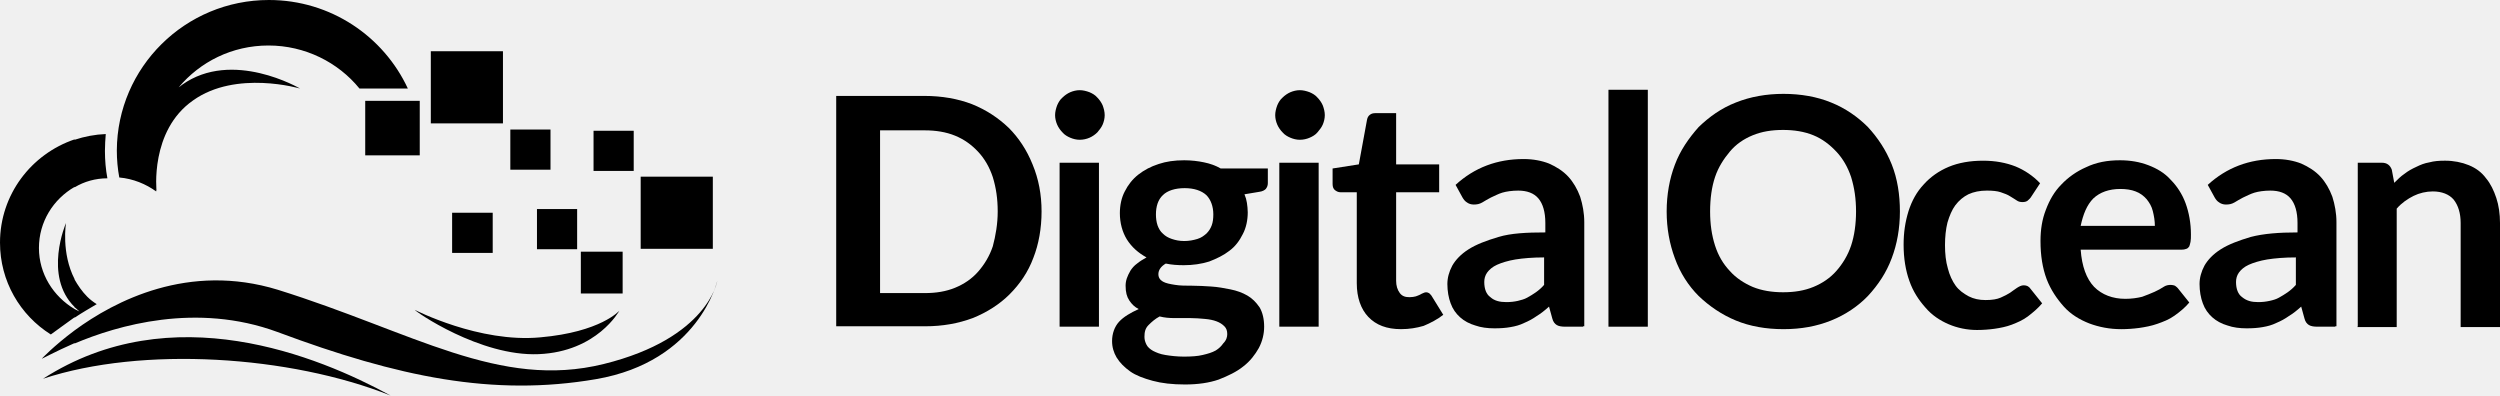
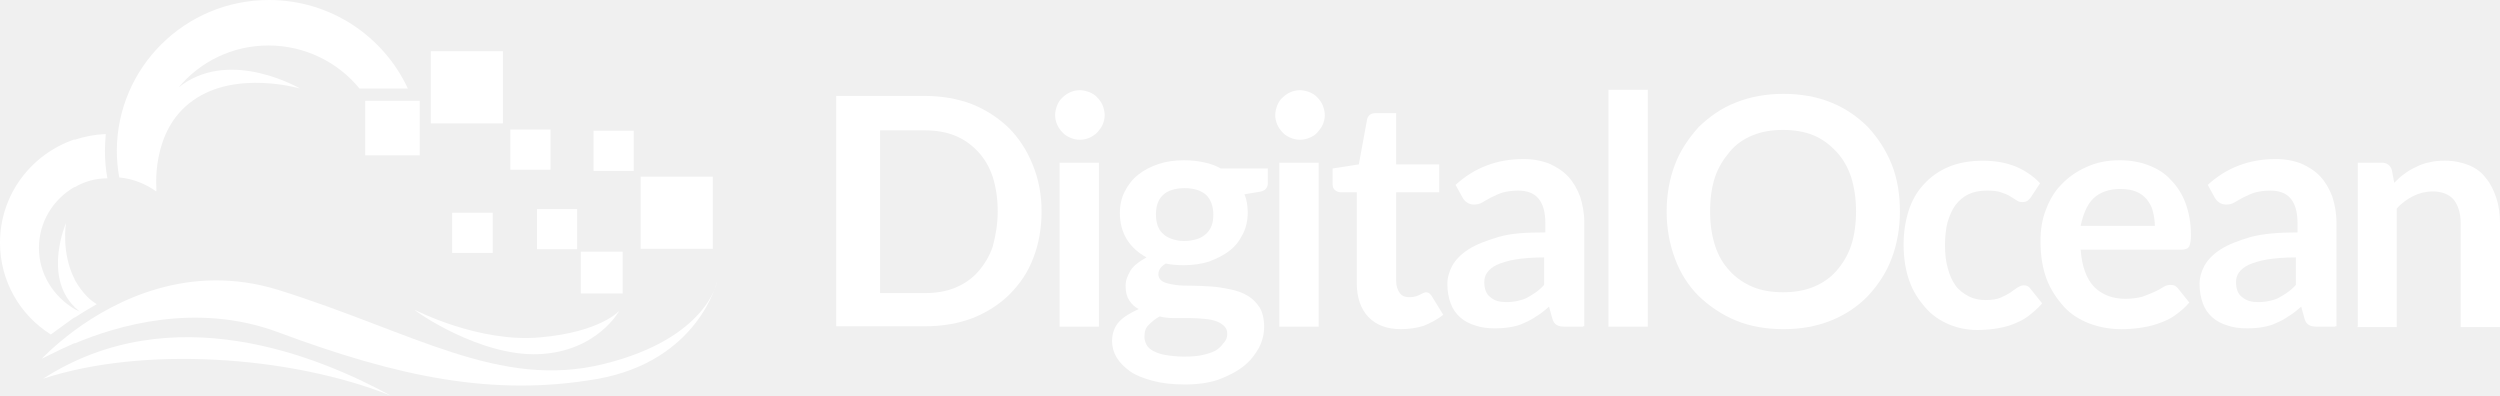
- <svg xmlns="http://www.w3.org/2000/svg" version="1.1" id="Layer_1" x="0px" y="0px" width="539.911px" height="85.427px" viewBox="1 575.187 539.911 85.427" enable-background="new 1 575.187 539.911 85.427" xml:space="preserve">
+ <svg xmlns="http://www.w3.org/2000/svg" version="1.1" id="Layer_1" x="0px" y="0px" width="539.911px" height="85.426px" viewBox="0 0 539.911 85.426" enable-background="new 0 0 539.911 85.426" xml:space="preserve">
  <g>
    <g>
-       <path d="M10.295,656.983c27.797-17.882,59.312-4.957,75.069,3.63C63.587,651.938,31.718,649.901,10.295,656.983z" />
-       <path d="M59.072,575.187c13.367,0,24.787,7.879,30.01,19.122H78.636c-4.604-5.666-11.774-9.296-19.653-9.296    c-7.878,0-14.783,3.541-19.387,9.03c0.266-0.178,0.531-0.354,0.708-0.531c10.889-7.79,25.495,0.797,25.495,0.797    s-13.81-4.072-23.104,2.566c-9.384,6.551-7.879,19.653-7.879,19.653s-0.088-0.178-0.177-0.443c0,0.178,0.089,0.266,0.089,0.443    c-2.213-1.594-4.958-2.745-7.967-3.011c-0.354-1.858-0.531-3.895-0.531-5.842C26.318,589.705,41.013,575.187,59.072,575.187    L59.072,575.187z M17.111,649.37v-2.832c8.676-6.374,24.61-14.695,43.908-8.765c29.213,9.118,47.803,21.601,70.377,16.023    c22.574-5.577,24.521-17.971,24.521-17.971s-3.983,17.439-26.203,21.246s-42.669-0.442-68.784-10.181    C43.403,640.43,26.318,645.476,17.111,649.37L17.111,649.37z M17.111,643.793c1.594-1.062,3.275-2.035,4.78-2.921    c-0.708-0.442-1.416-0.974-2.036-1.594c-1.151-1.15-2.036-2.479-2.745-3.718v6.02l0.177,0.089c0.266,0.266,0.62,0.531,0.885,0.797    c-0.354-0.178-0.708-0.354-1.062-0.531V643.793L17.111,643.793z M17.111,615.643v-10.269c2.125-0.708,4.426-1.151,6.728-1.239    c-0.088,1.15-0.177,2.39-0.177,3.629c0,2.036,0.177,4.072,0.531,5.932C21.626,613.695,19.147,614.403,17.111,615.643z     M17.111,605.285v10.269c-4.603,2.656-7.702,7.525-7.702,13.19c0,5.577,3.099,10.446,7.702,13.19v1.771    c-1.771,1.239-3.629,2.655-5.134,3.718C5.338,643.263,1,635.915,1,627.594C1,617.236,7.728,608.472,17.111,605.285L17.111,605.285    z M17.111,635.472c-2.921-5.665-1.859-12.127-1.859-12.127s-4.958,11.419,1.859,18.147V635.472L17.111,635.472z M17.111,646.538    c-4.515,3.363-7.082,6.107-7.082,6.107c0,0.089,2.656-1.416,7.082-3.363V646.538z" />
-       <path d="M90.587,642.111c0,0,13.898,7.171,27.088,5.932c13.102-1.151,17.085-5.755,17.085-5.755s-4.78,8.853-17.439,9.384    S90.587,642.377,90.587,642.111z" />
-       <rect x="79.875" y="596.964" width="11.774" height="11.773" />
-       <rect x="126.439" y="629.541" width="9.029" height="9.029" />
-       <rect x="94.04" y="586.253" width="15.58" height="15.58" />
-       <rect x="139.364" y="613.341" width="15.581" height="15.58" />
-       <rect x="111.213" y="603.161" width="8.676" height="8.675" />
-       <rect x="116.967" y="620.334" width="8.675" height="8.676" />
-       <rect x="98.643" y="621.131" width="8.764" height="8.676" />
-       <rect x="129.184" y="603.426" width="8.675" height="8.676" />
+       <path fill="#FFFFFF" d="M9.295,81.795c27.797-17.883,59.312-4.957,75.069,3.631C62.587,76.75,30.718,74.713,9.295,81.795z" />
+       <path fill="#FFFFFF" d="M58.072,0c13.367,0,24.787,7.879,30.01,19.121H77.636c-4.604-5.666-11.774-9.297-19.653-9.297    c-7.878,0-14.783,3.541-19.387,9.031c0.266-0.178,0.531-0.354,0.708-0.531c10.889-7.791,25.495,0.797,25.495,0.797    s-13.81-4.072-23.104,2.566c-9.384,6.551-7.879,19.652-7.879,19.652s-0.088-0.178-0.177-0.443c0,0.178,0.089,0.266,0.089,0.443    c-2.213-1.594-4.958-2.744-7.967-3.012c-0.354-1.857-0.531-3.895-0.531-5.842C25.318,14.518,40.013,0,58.072,0L58.072,0z     M16.111,74.182V71.35c8.676-6.373,24.61-14.695,43.908-8.764c29.213,9.117,47.803,21.6,70.377,16.021    c22.574-5.576,24.521-17.971,24.521-17.971s-3.983,17.439-26.203,21.246c-22.22,3.807-42.669-0.441-68.784-10.182    C42.403,65.243,25.318,70.288,16.111,74.182L16.111,74.182z M16.111,68.606c1.594-1.062,3.275-2.035,4.78-2.922    c-0.708-0.441-1.416-0.973-2.036-1.594c-1.151-1.15-2.036-2.479-2.745-3.719v6.021l0.177,0.088    c0.266,0.266,0.62,0.531,0.885,0.797c-0.354-0.178-0.708-0.354-1.062-0.531L16.111,68.606L16.111,68.606z M16.111,40.456v-10.27    c2.125-0.707,4.426-1.15,6.728-1.238c-0.088,1.15-0.177,2.391-0.177,3.629c0,2.035,0.177,4.072,0.531,5.932    C20.626,38.508,18.147,39.215,16.111,40.456z M16.111,30.098v10.268c-4.603,2.656-7.702,7.525-7.702,13.191    c0,5.576,3.099,10.445,7.702,13.189v1.771c-1.771,1.238-3.629,2.654-5.134,3.717C4.338,68.075,0,60.727,0,52.407    C0,42.049,6.728,33.284,16.111,30.098L16.111,30.098z M16.111,60.284c-2.921-5.664-1.859-12.127-1.859-12.127    s-4.958,11.42,1.859,18.148V60.284L16.111,60.284z M16.111,71.35c-4.515,3.363-7.082,6.107-7.082,6.107    c0,0.09,2.656-1.416,7.082-3.363V71.35z" />
+       <path fill="#FFFFFF" d="M89.587,66.924c0,0,13.898,7.17,27.088,5.932c13.102-1.152,17.085-5.756,17.085-5.756    s-4.78,8.854-17.439,9.385C103.662,77.016,89.587,67.19,89.587,66.924z" />
+       <rect x="78.875" y="21.776" fill="#FFFFFF" width="11.774" height="11.773" />
+       <rect x="125.439" y="54.354" fill="#FFFFFF" width="9.029" height="9.029" />
+       <rect x="93.04" y="11.065" fill="#FFFFFF" width="15.58" height="15.58" />
+       <rect x="138.364" y="38.153" fill="#FFFFFF" width="15.581" height="15.58" />
+       <rect x="110.213" y="27.973" fill="#FFFFFF" width="8.676" height="8.676" />
+       <rect x="115.967" y="45.147" fill="#FFFFFF" width="8.675" height="8.676" />
+       <rect x="97.643" y="45.944" fill="#FFFFFF" width="8.764" height="8.676" />
+       <rect x="128.184" y="28.239" fill="#FFFFFF" width="8.675" height="8.676" />
    </g>
    <g>
-       <path d="M225.941,620.865c0,3.63-0.62,7.082-1.771,10.004c-1.151,3.098-2.921,5.665-5.134,7.878    c-2.125,2.125-4.869,3.896-7.967,5.135c-3.098,1.151-6.462,1.771-10.269,1.771H181.59v-49.751h19.033    c3.807,0,7.259,0.62,10.269,1.771c3.099,1.239,5.754,3.01,7.967,5.135c2.125,2.124,3.895,4.78,5.135,7.879    C225.321,613.872,225.941,617.236,225.941,620.865z M216.469,620.865c0-2.744-0.354-5.134-1.062-7.436    c-0.708-2.125-1.771-3.983-3.187-5.488s-3.01-2.656-4.958-3.453c-1.947-0.797-4.161-1.15-6.551-1.15h-9.649v35.145h9.649    c2.479,0,4.604-0.354,6.551-1.151c1.948-0.797,3.629-1.947,4.958-3.452c1.328-1.505,2.479-3.364,3.187-5.488    C216.026,626.089,216.469,623.521,216.469,620.865z" />
-       <path d="M239.574,600.062c0,0.708-0.177,1.416-0.442,2.036c-0.266,0.619-0.708,1.15-1.151,1.682    c-0.443,0.442-1.062,0.886-1.682,1.15c-0.62,0.266-1.328,0.443-2.125,0.443c-0.708,0-1.417-0.178-2.036-0.443    c-0.62-0.265-1.239-0.619-1.682-1.15c-0.442-0.442-0.885-1.062-1.15-1.682c-0.266-0.62-0.443-1.328-0.443-2.036    s0.177-1.417,0.443-2.125c0.265-0.619,0.62-1.239,1.15-1.682c0.443-0.442,1.062-0.886,1.682-1.151    c0.62-0.265,1.328-0.442,2.036-0.442s1.417,0.178,2.125,0.442c0.62,0.266,1.239,0.62,1.682,1.151    c0.442,0.442,0.885,1.062,1.151,1.682C239.396,598.646,239.574,599.354,239.574,600.062z M238.334,610.331v35.41h-8.499v-35.41    H238.334z" />
-       <path d="M256.748,609.8c1.505,0,3.01,0.178,4.249,0.442c1.328,0.266,2.567,0.709,3.629,1.328h10.181v3.188    c0,0.53-0.178,0.885-0.443,1.239c-0.266,0.266-0.707,0.531-1.416,0.619l-3.187,0.531c0.266,0.62,0.442,1.239,0.531,1.859    c0.088,0.619,0.177,1.327,0.177,2.036c0,1.682-0.354,3.363-1.062,4.691c-0.708,1.416-1.594,2.656-2.921,3.63    c-1.239,0.974-2.744,1.682-4.338,2.302c-1.682,0.53-3.541,0.796-5.488,0.796c-1.328,0-2.656-0.088-3.895-0.354    c-1.062,0.619-1.594,1.416-1.594,2.302c0,0.708,0.354,1.239,0.974,1.593c0.62,0.354,1.505,0.531,2.655,0.709    c1.062,0.177,2.302,0.177,3.63,0.177c1.328,0,2.744,0.089,4.161,0.177c1.417,0.089,2.833,0.354,4.161,0.62    c1.328,0.266,2.567,0.708,3.629,1.327c1.063,0.62,1.859,1.417,2.656,2.567c0.62,1.062,0.974,2.479,0.974,4.161    c0,1.505-0.354,3.099-1.15,4.604c-0.797,1.416-1.859,2.832-3.364,3.983c-1.417,1.15-3.275,2.036-5.312,2.833    c-2.036,0.708-4.515,1.062-7.259,1.062c-2.745,0-5.046-0.266-6.994-0.796c-1.947-0.531-3.629-1.151-4.869-2.036    c-1.239-0.886-2.213-1.859-2.921-3.01c-0.62-1.062-0.974-2.214-0.974-3.541c0-1.594,0.531-3.099,1.505-4.161    c0.974-1.062,2.479-1.947,4.249-2.744c-0.885-0.442-1.505-1.062-2.036-1.859s-0.796-1.771-0.796-3.187    c0-0.531,0.088-1.062,0.265-1.594c0.177-0.531,0.443-1.062,0.797-1.682c0.354-0.531,0.797-1.062,1.417-1.505    c0.531-0.442,1.239-0.886,2.036-1.328c-1.771-0.974-3.187-2.213-4.25-3.895c-0.974-1.594-1.505-3.541-1.505-5.666    c0-1.682,0.354-3.364,1.062-4.691c0.708-1.417,1.682-2.656,2.921-3.63s2.744-1.771,4.426-2.302    C252.853,610.065,254.623,609.8,256.748,609.8z M266.042,647.334c0-0.708-0.177-1.239-0.62-1.682    c-0.442-0.442-0.974-0.797-1.682-1.062c-0.708-0.266-1.505-0.442-2.567-0.531c-1.062-0.088-1.948-0.177-3.099-0.177    c-1.062,0-2.125,0-3.364,0s-2.213-0.089-3.275-0.354c-0.974,0.53-1.682,1.15-2.39,1.858s-0.885,1.505-0.885,2.567    c0,0.62,0.177,1.15,0.443,1.682c0.265,0.531,0.796,0.974,1.416,1.328c0.708,0.354,1.505,0.708,2.656,0.886    c1.062,0.177,2.479,0.354,3.984,0.354c1.593,0,3.01-0.089,4.072-0.354c1.151-0.266,2.036-0.531,2.833-0.975    c0.708-0.442,1.239-0.974,1.593-1.505C265.866,648.662,266.042,647.954,266.042,647.334z M256.748,627.239    c1.062,0,1.948-0.177,2.833-0.442c0.886-0.266,1.417-0.708,1.948-1.151c0.531-0.53,0.885-1.062,1.151-1.771    c0.266-0.708,0.354-1.505,0.354-2.39c0-1.682-0.531-3.187-1.505-4.161c-1.062-0.974-2.656-1.505-4.692-1.505    s-3.718,0.531-4.691,1.505c-1.062,0.975-1.505,2.479-1.505,4.161c0,0.797,0.089,1.594,0.354,2.39    c0.265,0.709,0.62,1.328,1.15,1.771c0.531,0.531,1.151,0.886,1.948,1.151S255.685,627.239,256.748,627.239z" />
-       <path d="M287.111,600.062c0,0.708-0.177,1.416-0.442,2.036c-0.266,0.619-0.708,1.15-1.151,1.682    c-0.442,0.531-1.062,0.886-1.682,1.15c-0.619,0.266-1.328,0.443-2.125,0.443c-0.707,0-1.416-0.178-2.035-0.443    c-0.62-0.265-1.24-0.619-1.682-1.15c-0.443-0.442-0.886-1.062-1.151-1.682c-0.266-0.62-0.442-1.328-0.442-2.036    s0.177-1.417,0.442-2.125c0.266-0.619,0.62-1.239,1.151-1.682c0.441-0.442,1.062-0.886,1.682-1.151    c0.619-0.265,1.328-0.442,2.035-0.442c0.709,0,1.417,0.178,2.125,0.442c0.619,0.266,1.239,0.62,1.682,1.151    c0.443,0.442,0.886,1.062,1.151,1.682C286.935,598.646,287.111,599.354,287.111,600.062z M285.783,610.331v35.41h-8.498v-35.41    H285.783z" />
-       <path d="M303.577,646.272c-3.099,0-5.399-0.886-7.082-2.656c-1.593-1.682-2.479-4.16-2.479-7.259v-19.652h-3.541    c-0.442,0-0.797-0.177-1.151-0.442c-0.354-0.266-0.531-0.709-0.531-1.328v-3.364l5.666-0.885l1.771-9.649    c0.089-0.442,0.266-0.797,0.62-1.062c0.354-0.266,0.708-0.354,1.238-0.354h4.427v11.065h9.295v6.02h-9.295v19.121    c0,1.062,0.266,1.947,0.797,2.656c0.531,0.708,1.239,0.885,2.124,0.885c0.531,0,0.975-0.089,1.328-0.177    c0.354-0.089,0.62-0.266,0.886-0.354c0.266-0.177,0.531-0.266,0.708-0.354c0.177-0.089,0.442-0.178,0.619-0.178    c0.266,0,0.443,0.089,0.62,0.178c0.177,0.088,0.354,0.354,0.531,0.53l2.567,4.161c-1.239,0.974-2.744,1.771-4.249,2.391    C306.941,646.007,305.348,646.272,303.577,646.272z" />
-       <path d="M342.882,645.741h-3.807c-0.797,0-1.416-0.089-1.858-0.354c-0.443-0.266-0.797-0.708-0.975-1.416l-0.708-2.567    c-0.885,0.797-1.771,1.505-2.655,2.036c-0.886,0.619-1.683,1.062-2.744,1.505c-0.886,0.442-1.859,0.708-2.922,0.885    c-0.974,0.178-2.124,0.266-3.452,0.266c-1.505,0-2.921-0.177-4.161-0.619c-1.239-0.354-2.39-0.974-3.275-1.771    c-0.885-0.797-1.593-1.771-2.036-3.01c-0.442-1.151-0.708-2.656-0.708-4.161c0-1.327,0.354-2.655,1.062-3.983    c0.708-1.239,1.859-2.479,3.541-3.541s3.807-1.859,6.462-2.655c2.656-0.797,6.021-0.975,10.092-0.975v-2.035    c0-2.391-0.53-4.161-1.505-5.312c-0.974-1.151-2.479-1.683-4.337-1.683c-1.328,0-2.567,0.178-3.453,0.442    c-0.885,0.266-1.682,0.709-2.479,1.062c-0.708,0.354-1.239,0.708-1.859,1.062c-0.619,0.354-1.15,0.442-1.858,0.442    c-0.531,0-1.062-0.177-1.417-0.442c-0.442-0.266-0.708-0.619-0.974-1.062l-1.505-2.744c4.072-3.718,8.941-5.577,14.695-5.577    c2.036,0,3.896,0.354,5.488,0.974c1.594,0.709,3.01,1.594,4.161,2.833c1.062,1.151,1.947,2.656,2.567,4.338    c0.531,1.682,0.885,3.541,0.885,5.488v22.485h-0.266V645.741z M326.328,640.43c0.885,0,1.682-0.089,2.479-0.266    c0.708-0.177,1.416-0.354,2.036-0.708c0.619-0.354,1.239-0.708,1.858-1.151c0.62-0.442,1.24-0.974,1.771-1.593v-5.932    c-2.479,0-4.515,0.177-6.196,0.442c-1.594,0.266-3.01,0.709-3.983,1.151s-1.683,1.062-2.125,1.682    c-0.442,0.62-0.619,1.328-0.619,2.036c0,1.505,0.442,2.656,1.327,3.275C323.761,640.164,324.911,640.43,326.328,640.43z" />
-       <path d="M356.869,594.574v51.167h-8.499v-51.167H356.869z" />
-       <path d="M411.312,620.865c0,3.63-0.62,7.082-1.771,10.092c-1.15,3.099-2.921,5.755-5.135,8.145    c-2.124,2.213-4.868,4.072-7.967,5.312s-6.462,1.859-10.269,1.859s-7.26-0.62-10.27-1.859s-5.754-3.099-8.056-5.312    c-2.213-2.213-3.983-4.957-5.134-8.145c-1.151-3.098-1.771-6.462-1.771-10.092c0-3.629,0.619-7.082,1.771-10.092    c1.15-3.098,3.01-5.754,5.134-8.144c2.302-2.214,4.869-4.072,8.056-5.312c3.099-1.239,6.551-1.859,10.27-1.859    c3.718,0,7.259,0.62,10.269,1.859c3.099,1.239,5.754,3.098,7.967,5.312c2.125,2.302,3.896,4.957,5.135,8.056    C410.78,613.783,411.312,617.236,411.312,620.865z M401.839,620.865c0-2.744-0.354-5.134-1.062-7.436    c-0.709-2.125-1.771-3.983-3.188-5.488c-1.416-1.505-3.01-2.745-4.957-3.541c-1.947-0.797-4.161-1.151-6.551-1.151    c-2.479,0-4.604,0.354-6.551,1.151c-1.947,0.796-3.63,1.947-4.957,3.541c-1.328,1.593-2.479,3.363-3.188,5.488    c-0.708,2.124-1.062,4.604-1.062,7.436c0,2.744,0.354,5.135,1.062,7.348s1.771,3.983,3.188,5.488    c1.327,1.506,3.098,2.656,4.957,3.453c1.947,0.797,4.16,1.15,6.551,1.15c2.479,0,4.604-0.354,6.551-1.15s3.63-1.947,4.957-3.453    c1.328-1.505,2.479-3.363,3.188-5.488C401.485,626.089,401.839,623.521,401.839,620.865z" />
-       <path d="M439.551,617.855c-0.266,0.354-0.531,0.531-0.708,0.708c-0.266,0.178-0.62,0.266-1.062,0.266s-0.885-0.088-1.239-0.354    s-0.886-0.531-1.416-0.886c-0.531-0.354-1.24-0.619-2.036-0.885c-0.797-0.266-1.771-0.354-3.01-0.354    c-1.505,0-2.833,0.266-3.984,0.797c-1.062,0.531-2.036,1.328-2.832,2.391c-0.709,0.974-1.239,2.213-1.683,3.718    c-0.354,1.416-0.531,3.099-0.531,4.869c0,1.858,0.178,3.541,0.62,5.046c0.354,1.416,0.974,2.744,1.682,3.718    s1.683,1.682,2.833,2.302c1.062,0.531,2.213,0.797,3.63,0.797c1.416,0,2.479-0.178,3.275-0.531    c0.797-0.354,1.505-0.708,2.036-1.062s1.062-0.797,1.505-1.062c0.442-0.266,0.885-0.531,1.416-0.531    c0.708,0,1.15,0.266,1.505,0.797l2.479,3.099c-0.885,1.062-1.947,1.947-3.098,2.833c-1.062,0.796-2.302,1.327-3.453,1.771    c-1.15,0.442-2.479,0.708-3.718,0.885s-2.567,0.266-3.807,0.266c-2.125,0-4.249-0.442-6.108-1.239    c-1.858-0.797-3.629-1.947-5.046-3.63c-1.416-1.593-2.655-3.452-3.452-5.754c-0.797-2.213-1.239-4.869-1.239-7.79    c0-2.656,0.354-4.957,1.062-7.259c0.708-2.214,1.771-4.161,3.275-5.754c1.416-1.594,3.275-2.922,5.399-3.807    c2.125-0.886,4.604-1.328,7.437-1.328c2.655,0,4.957,0.442,6.993,1.239c1.947,0.797,3.807,2.036,5.312,3.63L439.551,617.855z" />
-       <path d="M458.85,609.8c2.213,0,4.249,0.354,6.107,1.062c1.859,0.708,3.541,1.682,4.869,3.187c1.328,1.328,2.479,3.099,3.187,5.046    c0.709,1.948,1.151,4.25,1.151,6.729c0,0.619,0,1.15-0.089,1.593c-0.088,0.443-0.177,0.709-0.266,0.975    c-0.177,0.266-0.354,0.442-0.619,0.53c-0.266,0.089-0.531,0.178-0.974,0.178h-21.866c0.266,3.629,1.239,6.285,2.922,8.056    c1.682,1.682,3.983,2.567,6.728,2.567c1.328,0,2.567-0.178,3.63-0.443c0.974-0.354,1.858-0.708,2.655-1.062    c0.797-0.354,1.416-0.709,1.947-1.062c0.531-0.354,1.062-0.442,1.594-0.442c0.354,0,0.62,0.088,0.886,0.177    c0.265,0.177,0.442,0.354,0.619,0.531l2.479,3.098c-0.885,1.062-1.947,1.948-3.187,2.833c-1.239,0.886-2.479,1.328-3.718,1.771    c-1.239,0.443-2.656,0.708-3.896,0.886c-1.328,0.177-2.655,0.266-3.896,0.266c-2.479,0-4.78-0.443-6.904-1.239    c-2.036-0.797-3.983-1.948-5.488-3.63s-2.833-3.63-3.719-5.931c-0.885-2.391-1.327-5.047-1.327-8.233    c0-2.479,0.354-4.691,1.15-6.728c0.797-2.125,1.859-3.983,3.364-5.488c1.416-1.506,3.275-2.833,5.312-3.719    C453.715,610.242,456.104,609.8,458.85,609.8z M458.938,615.997c-2.479,0-4.426,0.708-5.843,2.036    c-1.416,1.416-2.213,3.452-2.744,5.931h16.023c0-1.062-0.178-2.124-0.443-3.187c-0.265-1.062-0.708-1.771-1.327-2.567    c-0.62-0.708-1.417-1.328-2.391-1.682C461.328,616.174,460.177,615.997,458.938,615.997z" />
-       <path d="M505.324,645.741h-3.807c-0.796,0-1.416-0.089-1.858-0.354s-0.797-0.708-0.974-1.416l-0.708-2.567    c-0.886,0.797-1.771,1.505-2.656,2.036c-0.885,0.619-1.682,1.062-2.744,1.505c-0.886,0.442-1.859,0.708-2.921,0.885    c-0.975,0.178-2.125,0.266-3.453,0.266c-1.505,0-2.921-0.177-4.16-0.619c-1.239-0.354-2.391-0.974-3.275-1.771    c-0.886-0.797-1.594-1.771-2.036-3.01c-0.442-1.151-0.708-2.656-0.708-4.161c0-1.327,0.354-2.655,1.062-3.983    c0.709-1.239,1.859-2.479,3.541-3.541c1.683-1.062,3.807-1.859,6.463-2.655c2.744-0.709,6.02-0.975,10.092-0.975v-2.035    c0-2.391-0.531-4.161-1.505-5.312c-0.974-1.151-2.479-1.683-4.338-1.683c-1.328,0-2.567,0.178-3.452,0.442    c-0.886,0.266-1.683,0.709-2.479,1.062c-0.708,0.354-1.239,0.708-1.858,1.062c-0.62,0.354-1.151,0.442-1.859,0.442    c-0.531,0-1.062-0.177-1.416-0.442c-0.442-0.266-0.708-0.619-0.974-1.062l-1.505-2.744c4.071-3.718,8.94-5.577,14.694-5.577    c2.036,0,3.896,0.354,5.489,0.974c1.593,0.709,3.01,1.594,4.16,2.833c1.062,1.151,1.947,2.656,2.567,4.338    c0.531,1.682,0.885,3.541,0.885,5.488v22.485h-0.266V645.741z M488.682,640.43c0.886,0,1.683-0.089,2.479-0.266    c0.796-0.177,1.416-0.354,2.035-0.708c0.62-0.354,1.24-0.708,1.859-1.151c0.62-0.442,1.239-0.974,1.771-1.593v-5.932    c-2.479,0-4.515,0.177-6.196,0.442c-1.594,0.266-3.011,0.709-3.984,1.151s-1.682,1.062-2.124,1.682    c-0.442,0.62-0.62,1.328-0.62,2.036c0,1.505,0.442,2.656,1.328,3.275C486.203,640.164,487.266,640.43,488.682,640.43z" />
-       <path d="M510.193,645.741v-35.41h5.223c1.062,0,1.771,0.531,2.125,1.505l0.531,2.833c0.708-0.708,1.416-1.416,2.213-1.947    c0.797-0.62,1.594-1.062,2.567-1.505c0.885-0.443,1.771-0.797,2.833-0.975c0.974-0.265,2.036-0.354,3.363-0.354    c1.859,0,3.63,0.354,5.135,0.974s2.744,1.505,3.718,2.833c0.974,1.15,1.683,2.655,2.214,4.249c0.53,1.594,0.796,3.452,0.796,5.4    v22.484h-8.498v-22.484c0-2.125-0.531-3.807-1.505-5.046c-0.974-1.151-2.567-1.771-4.515-1.771c-1.416,0-2.921,0.354-4.161,0.974    c-1.239,0.619-2.566,1.505-3.629,2.744v25.583h-8.498v-0.088H510.193z" />
+       <path fill="#FFFFFF" d="M224.941,45.678c0,3.629-0.62,7.082-1.771,10.004c-1.151,3.098-2.921,5.664-5.134,7.877    c-2.125,2.125-4.869,3.896-7.967,5.135c-3.098,1.152-6.462,1.771-10.269,1.771h-19.21v-49.75h19.033    c3.807,0,7.259,0.619,10.269,1.77c3.099,1.24,5.754,3.01,7.967,5.135c2.125,2.125,3.895,4.781,5.135,7.881    C224.321,38.684,224.941,42.049,224.941,45.678z M215.469,45.678c0-2.744-0.354-5.135-1.062-7.438    c-0.708-2.125-1.771-3.982-3.187-5.486c-1.416-1.506-3.01-2.656-4.958-3.453c-1.947-0.797-4.161-1.15-6.551-1.15h-9.649v35.145    h9.649c2.479,0,4.604-0.354,6.551-1.15c1.948-0.797,3.629-1.947,4.958-3.453c1.328-1.504,2.479-3.363,3.187-5.488    C215.026,50.901,215.469,48.334,215.469,45.678z" />
+       <path fill="#FFFFFF" d="M238.574,24.875c0,0.707-0.177,1.416-0.442,2.035c-0.266,0.619-0.708,1.15-1.151,1.682    c-0.443,0.441-1.062,0.887-1.682,1.15c-0.62,0.266-1.328,0.443-2.125,0.443c-0.708,0-1.417-0.178-2.036-0.443    c-0.62-0.266-1.239-0.619-1.682-1.15c-0.442-0.441-0.885-1.062-1.15-1.682c-0.266-0.619-0.443-1.328-0.443-2.035    c0-0.709,0.177-1.418,0.443-2.125c0.265-0.619,0.62-1.24,1.15-1.684c0.443-0.441,1.062-0.885,1.682-1.15    c0.62-0.266,1.328-0.441,2.036-0.441s1.417,0.178,2.125,0.441c0.62,0.266,1.239,0.619,1.682,1.15    c0.442,0.443,0.885,1.062,1.151,1.684C238.396,23.459,238.574,24.167,238.574,24.875z M237.334,35.143v35.41h-8.499v-35.41    H237.334z" />
+       <path fill="#FFFFFF" d="M255.748,34.612c1.505,0,3.01,0.178,4.249,0.443c1.328,0.266,2.567,0.709,3.629,1.328h10.181v3.188    c0,0.529-0.178,0.885-0.443,1.238c-0.266,0.266-0.707,0.531-1.416,0.619l-3.187,0.531c0.266,0.619,0.442,1.238,0.531,1.859    c0.088,0.619,0.177,1.326,0.177,2.035c0,1.682-0.354,3.363-1.062,4.691c-0.708,1.416-1.594,2.656-2.921,3.631    c-1.239,0.973-2.744,1.682-4.338,2.301c-1.682,0.531-3.541,0.797-5.488,0.797c-1.328,0-2.656-0.088-3.895-0.354    c-1.062,0.619-1.594,1.416-1.594,2.301c0,0.709,0.354,1.24,0.974,1.594s1.505,0.531,2.655,0.709    c1.062,0.176,2.302,0.176,3.63,0.176c1.328,0,2.744,0.09,4.161,0.178c1.417,0.09,2.833,0.354,4.161,0.621    c1.328,0.266,2.567,0.707,3.629,1.326c1.063,0.619,1.86,1.416,2.657,2.566c0.619,1.062,0.973,2.48,0.973,4.162    c0,1.504-0.354,3.098-1.149,4.604c-0.797,1.416-1.858,2.832-3.364,3.982c-1.417,1.15-3.275,2.037-5.312,2.834    c-2.036,0.707-4.515,1.061-7.259,1.061c-2.745,0-5.046-0.266-6.994-0.795c-1.947-0.531-3.629-1.15-4.869-2.037    c-1.239-0.885-2.213-1.857-2.921-3.01c-0.62-1.061-0.974-2.213-0.974-3.541c0-1.594,0.531-3.098,1.505-4.16    s2.479-1.947,4.249-2.744c-0.885-0.441-1.505-1.062-2.036-1.859c-0.531-0.797-0.796-1.771-0.796-3.188    c0-0.529,0.088-1.061,0.265-1.594c0.177-0.531,0.443-1.061,0.797-1.682c0.354-0.531,0.797-1.062,1.417-1.504    c0.531-0.443,1.239-0.887,2.036-1.328c-1.771-0.975-3.187-2.213-4.25-3.896c-0.974-1.594-1.505-3.541-1.505-5.666    c0-1.682,0.354-3.363,1.062-4.689c0.708-1.418,1.682-2.656,2.921-3.631c1.239-0.975,2.744-1.771,4.426-2.303    C251.853,34.877,253.623,34.612,255.748,34.612z M265.042,72.147c0-0.709-0.177-1.24-0.62-1.682    c-0.442-0.443-0.974-0.797-1.682-1.062s-1.505-0.441-2.567-0.531c-1.062-0.088-1.948-0.178-3.099-0.178c-1.062,0-2.125,0-3.364,0    c-1.239,0-2.213-0.088-3.275-0.354c-0.974,0.529-1.682,1.15-2.39,1.857c-0.708,0.709-0.885,1.506-0.885,2.568    c0,0.619,0.177,1.148,0.443,1.682c0.265,0.531,0.796,0.975,1.416,1.328c0.708,0.354,1.505,0.707,2.656,0.885    c1.062,0.178,2.479,0.355,3.984,0.355c1.593,0,3.01-0.09,4.072-0.355c1.151-0.266,2.036-0.529,2.833-0.975    c0.708-0.441,1.239-0.973,1.593-1.504C264.866,73.475,265.042,72.766,265.042,72.147z M255.748,52.051    c1.062,0,1.948-0.176,2.833-0.441c0.886-0.266,1.417-0.709,1.948-1.15c0.531-0.531,0.885-1.062,1.151-1.771    c0.266-0.709,0.354-1.506,0.354-2.391c0-1.682-0.531-3.188-1.505-4.16c-1.062-0.975-2.656-1.506-4.692-1.506    s-3.718,0.531-4.691,1.506c-1.062,0.975-1.505,2.479-1.505,4.16c0,0.797,0.089,1.594,0.354,2.391    c0.265,0.709,0.62,1.328,1.15,1.771c0.531,0.529,1.151,0.885,1.948,1.15C253.89,51.875,254.685,52.051,255.748,52.051z" />
+       <path fill="#FFFFFF" d="M286.111,24.875c0,0.707-0.177,1.416-0.442,2.035s-0.707,1.15-1.15,1.682    c-0.441,0.531-1.062,0.887-1.682,1.15c-0.619,0.266-1.328,0.443-2.125,0.443c-0.707,0-1.416-0.178-2.035-0.443    c-0.62-0.266-1.24-0.619-1.682-1.15c-0.443-0.441-0.887-1.062-1.152-1.682s-0.441-1.328-0.441-2.035    c0-0.709,0.178-1.418,0.441-2.125c0.267-0.619,0.621-1.24,1.152-1.684c0.44-0.441,1.062-0.885,1.682-1.15    c0.619-0.266,1.328-0.441,2.035-0.441c0.709,0,1.416,0.178,2.125,0.441c0.619,0.266,1.238,0.619,1.682,1.15    c0.443,0.443,0.886,1.062,1.15,1.684C285.935,23.459,286.111,24.167,286.111,24.875z M284.784,35.143v35.41h-8.498v-35.41H284.784    z" />
+       <path fill="#FFFFFF" d="M302.577,71.084c-3.099,0-5.398-0.887-7.082-2.656c-1.593-1.682-2.479-4.16-2.479-7.258V41.518h-3.541    c-0.441,0-0.797-0.178-1.15-0.443c-0.354-0.266-0.531-0.709-0.531-1.328v-3.363l5.666-0.885l1.771-9.648    c0.089-0.443,0.267-0.797,0.62-1.062s0.708-0.354,1.238-0.354h4.427v11.064h9.294v6.02h-9.294v19.121    c0,1.062,0.266,1.947,0.797,2.656c0.53,0.709,1.239,0.885,2.124,0.885c0.531,0,0.975-0.088,1.328-0.176    c0.354-0.09,0.619-0.268,0.887-0.355c0.266-0.176,0.529-0.266,0.707-0.354c0.178-0.09,0.441-0.178,0.619-0.178    c0.266,0,0.443,0.088,0.619,0.178c0.178,0.088,0.355,0.354,0.531,0.529l2.568,4.162c-1.24,0.975-2.744,1.771-4.25,2.391    C305.942,70.819,304.348,71.084,302.577,71.084z" />
+       <path fill="#FFFFFF" d="M341.881,70.553h-3.807c-0.797,0-1.416-0.088-1.857-0.354c-0.443-0.266-0.797-0.709-0.975-1.416    l-0.709-2.566c-0.885,0.797-1.771,1.504-2.654,2.035c-0.887,0.619-1.684,1.062-2.744,1.506c-0.887,0.441-1.859,0.707-2.922,0.885    c-0.975,0.178-2.125,0.266-3.453,0.266c-1.504,0-2.92-0.178-4.16-0.619c-1.238-0.354-2.391-0.975-3.275-1.771    s-1.592-1.771-2.035-3.01c-0.443-1.15-0.709-2.656-0.709-4.16c0-1.328,0.354-2.656,1.062-3.984    c0.707-1.238,1.859-2.479,3.541-3.541c1.682-1.061,3.807-1.857,6.461-2.654c2.656-0.797,6.021-0.975,10.094-0.975v-2.035    c0-2.391-0.531-4.162-1.506-5.312s-2.479-1.684-4.338-1.684c-1.326,0-2.566,0.18-3.451,0.443c-0.887,0.266-1.684,0.709-2.48,1.062    c-0.707,0.354-1.238,0.707-1.859,1.061c-0.617,0.355-1.148,0.443-1.857,0.443c-0.531,0-1.062-0.178-1.416-0.443    c-0.443-0.266-0.709-0.619-0.975-1.061l-1.506-2.744c4.072-3.719,8.941-5.578,14.695-5.578c2.037,0,3.896,0.354,5.488,0.975    c1.594,0.709,3.01,1.594,4.162,2.832c1.061,1.152,1.945,2.656,2.566,4.338c0.531,1.684,0.885,3.541,0.885,5.488v22.486h-0.266    V70.553L341.881,70.553z M325.329,65.243c0.885,0,1.682-0.09,2.479-0.266c0.707-0.178,1.416-0.355,2.035-0.709    s1.24-0.707,1.859-1.15c0.619-0.441,1.24-0.975,1.77-1.594v-5.932c-2.479,0-4.514,0.178-6.195,0.441    c-1.594,0.268-3.01,0.709-3.982,1.152c-0.973,0.441-1.684,1.061-2.125,1.682c-0.443,0.619-0.619,1.328-0.619,2.035    c0,1.506,0.441,2.656,1.326,3.275C322.76,64.977,323.911,65.243,325.329,65.243z" />
+       <path fill="#FFFFFF" d="M355.87,19.387v51.166h-8.5V19.387H355.87z" />
+       <path fill="#FFFFFF" d="M410.313,45.678c0,3.629-0.621,7.082-1.771,10.092c-1.15,3.098-2.922,5.754-5.135,8.145    c-2.125,2.213-4.869,4.072-7.967,5.312c-3.1,1.24-6.463,1.859-10.27,1.859s-7.26-0.621-10.27-1.859    c-3.012-1.24-5.754-3.1-8.057-5.312c-2.213-2.213-3.982-4.957-5.135-8.145c-1.15-3.098-1.77-6.463-1.77-10.092    s0.617-7.082,1.77-10.092c1.15-3.1,3.01-5.756,5.135-8.145c2.303-2.215,4.869-4.072,8.057-5.312    c3.098-1.238,6.551-1.859,10.27-1.859c3.717,0,7.258,0.621,10.27,1.859c3.098,1.238,5.754,3.098,7.967,5.312    c2.125,2.301,3.895,4.957,5.135,8.057C409.78,38.596,410.313,42.049,410.313,45.678z M400.838,45.678    c0-2.744-0.354-5.135-1.061-7.438c-0.709-2.125-1.771-3.982-3.189-5.486c-1.416-1.506-3.01-2.746-4.957-3.541    c-1.947-0.797-4.16-1.152-6.551-1.152c-2.479,0-4.604,0.355-6.551,1.152c-1.947,0.795-3.629,1.945-4.957,3.541    c-1.328,1.592-2.479,3.361-3.188,5.486s-1.062,4.605-1.062,7.438c0,2.744,0.354,5.135,1.062,7.348    c0.707,2.213,1.771,3.982,3.188,5.488c1.328,1.506,3.098,2.656,4.957,3.453c1.947,0.797,4.16,1.148,6.551,1.148    c2.479,0,4.604-0.354,6.551-1.148c1.947-0.797,3.631-1.947,4.957-3.453c1.328-1.506,2.48-3.363,3.189-5.488    C400.485,50.901,400.838,48.334,400.838,45.678z" />
+       <path fill="#FFFFFF" d="M438.551,42.668c-0.266,0.354-0.531,0.529-0.709,0.707c-0.266,0.178-0.619,0.266-1.061,0.266    c-0.443,0-0.887-0.088-1.24-0.354s-0.885-0.531-1.416-0.887c-0.531-0.354-1.24-0.619-2.035-0.885    c-0.797-0.266-1.771-0.354-3.01-0.354c-1.506,0-2.834,0.266-3.984,0.797c-1.062,0.531-2.037,1.328-2.832,2.391    c-0.709,0.975-1.238,2.213-1.684,3.719c-0.354,1.416-0.531,3.1-0.531,4.869c0,1.857,0.178,3.541,0.621,5.045    c0.354,1.416,0.973,2.744,1.682,3.719c0.707,0.975,1.684,1.682,2.832,2.303c1.062,0.529,2.215,0.797,3.631,0.797    s2.479-0.178,3.275-0.531s1.504-0.709,2.035-1.062s1.062-0.797,1.506-1.062c0.441-0.266,0.885-0.531,1.416-0.531    c0.707,0,1.15,0.268,1.504,0.797l2.48,3.1c-0.887,1.062-1.947,1.947-3.1,2.834c-1.061,0.795-2.301,1.326-3.453,1.77    c-1.148,0.443-2.479,0.709-3.717,0.887c-1.238,0.176-2.566,0.266-3.807,0.266c-2.125,0-4.25-0.443-6.109-1.24    c-1.857-0.797-3.629-1.947-5.045-3.629c-1.416-1.594-2.656-3.453-3.453-5.754c-0.797-2.213-1.238-4.869-1.238-7.791    c0-2.656,0.354-4.957,1.062-7.258c0.707-2.215,1.771-4.162,3.275-5.754c1.416-1.596,3.273-2.922,5.398-3.809    c2.125-0.885,4.604-1.328,7.438-1.328c2.654,0,4.957,0.443,6.992,1.24c1.947,0.797,3.807,2.035,5.312,3.629L438.551,42.668z" />
+       <path fill="#FFFFFF" d="M457.85,34.612c2.213,0,4.248,0.355,6.107,1.062c1.859,0.709,3.541,1.682,4.869,3.188    c1.328,1.328,2.479,3.1,3.186,5.045c0.709,1.949,1.152,4.25,1.152,6.73c0,0.619,0,1.148-0.09,1.592    c-0.088,0.443-0.176,0.709-0.266,0.975c-0.178,0.268-0.354,0.443-0.619,0.531s-0.531,0.178-0.975,0.178H449.35    c0.266,3.629,1.238,6.285,2.922,8.057c1.682,1.682,3.982,2.566,6.729,2.566c1.328,0,2.566-0.178,3.629-0.443    c0.975-0.354,1.859-0.707,2.656-1.062c0.797-0.354,1.416-0.709,1.947-1.061c0.529-0.355,1.061-0.443,1.594-0.443    c0.354,0,0.619,0.088,0.885,0.178c0.266,0.178,0.443,0.354,0.619,0.531l2.479,3.098c-0.885,1.062-1.945,1.947-3.186,2.834    c-1.24,0.885-2.48,1.326-3.719,1.77s-2.656,0.709-3.896,0.887c-1.328,0.178-2.654,0.266-3.895,0.266    c-2.48,0-4.781-0.443-6.904-1.238c-2.037-0.797-3.984-1.949-5.488-3.631c-1.506-1.682-2.834-3.629-3.719-5.932    c-0.885-2.391-1.328-5.047-1.328-8.232c0-2.479,0.355-4.691,1.15-6.729c0.797-2.125,1.859-3.982,3.365-5.486    c1.416-1.506,3.273-2.834,5.311-3.721C452.715,35.055,455.104,34.612,457.85,34.612z M457.938,40.809    c-2.479,0-4.426,0.709-5.844,2.037c-1.416,1.416-2.213,3.451-2.744,5.93h16.023c0-1.061-0.178-2.123-0.443-3.186    c-0.264-1.062-0.707-1.771-1.326-2.568c-0.619-0.707-1.416-1.328-2.391-1.682C460.329,40.987,459.176,40.809,457.938,40.809z" />
+       <path fill="#FFFFFF" d="M504.325,70.553h-3.809c-0.795,0-1.416-0.088-1.857-0.354s-0.797-0.709-0.975-1.416l-0.707-2.566    c-0.887,0.797-1.771,1.504-2.656,2.035c-0.885,0.619-1.682,1.062-2.744,1.506c-0.885,0.441-1.859,0.707-2.92,0.885    c-0.977,0.178-2.125,0.266-3.453,0.266c-1.506,0-2.922-0.178-4.16-0.619c-1.24-0.354-2.391-0.975-3.275-1.771    c-0.887-0.797-1.594-1.771-2.035-3.01c-0.443-1.15-0.709-2.656-0.709-4.16c0-1.328,0.354-2.656,1.062-3.984    c0.709-1.238,1.859-2.479,3.541-3.541c1.682-1.061,3.807-1.857,6.463-2.654c2.744-0.709,6.02-0.975,10.092-0.975v-2.035    c0-2.391-0.531-4.162-1.506-5.312c-0.973-1.15-2.479-1.684-4.338-1.684c-1.328,0-2.566,0.18-3.451,0.443    c-0.887,0.266-1.684,0.709-2.479,1.062c-0.709,0.354-1.24,0.707-1.859,1.061c-0.619,0.355-1.15,0.443-1.857,0.443    c-0.531,0-1.062-0.178-1.416-0.443c-0.443-0.266-0.709-0.619-0.975-1.061l-1.506-2.744c4.072-3.719,8.941-5.578,14.695-5.578    c2.035,0,3.895,0.354,5.488,0.975c1.594,0.709,3.01,1.594,4.16,2.832c1.062,1.152,1.947,2.656,2.566,4.338    c0.531,1.684,0.885,3.541,0.885,5.488v22.486h-0.266V70.553L504.325,70.553z M487.682,65.243c0.887,0,1.684-0.09,2.479-0.266    c0.797-0.178,1.416-0.355,2.035-0.709c0.621-0.354,1.24-0.707,1.859-1.15c0.619-0.441,1.238-0.975,1.771-1.594v-5.932    c-2.48,0-4.516,0.178-6.197,0.441c-1.594,0.268-3.01,0.709-3.982,1.152c-0.975,0.441-1.684,1.061-2.125,1.682    c-0.441,0.619-0.619,1.328-0.619,2.035c0,1.506,0.441,2.656,1.328,3.275C485.204,64.977,486.266,65.243,487.682,65.243z" />
+       <path fill="#FFFFFF" d="M509.194,70.553v-35.41h5.223c1.062,0,1.771,0.531,2.125,1.506l0.531,2.832    c0.707-0.707,1.416-1.416,2.213-1.947c0.797-0.619,1.594-1.061,2.566-1.504c0.885-0.443,1.771-0.797,2.834-0.975    c0.973-0.266,2.035-0.355,3.361-0.355c1.859,0,3.631,0.355,5.135,0.975c1.506,0.621,2.744,1.506,3.719,2.834    c0.975,1.148,1.684,2.654,2.215,4.248c0.529,1.594,0.795,3.453,0.795,5.4v22.484h-8.498V48.157c0-2.125-0.531-3.807-1.504-5.047    c-0.975-1.15-2.568-1.77-4.516-1.77c-1.416,0-2.922,0.354-4.16,0.973c-1.24,0.619-2.566,1.506-3.629,2.744v25.584h-8.498v-0.088    H509.194L509.194,70.553z" />
    </g>
  </g>
</svg>
